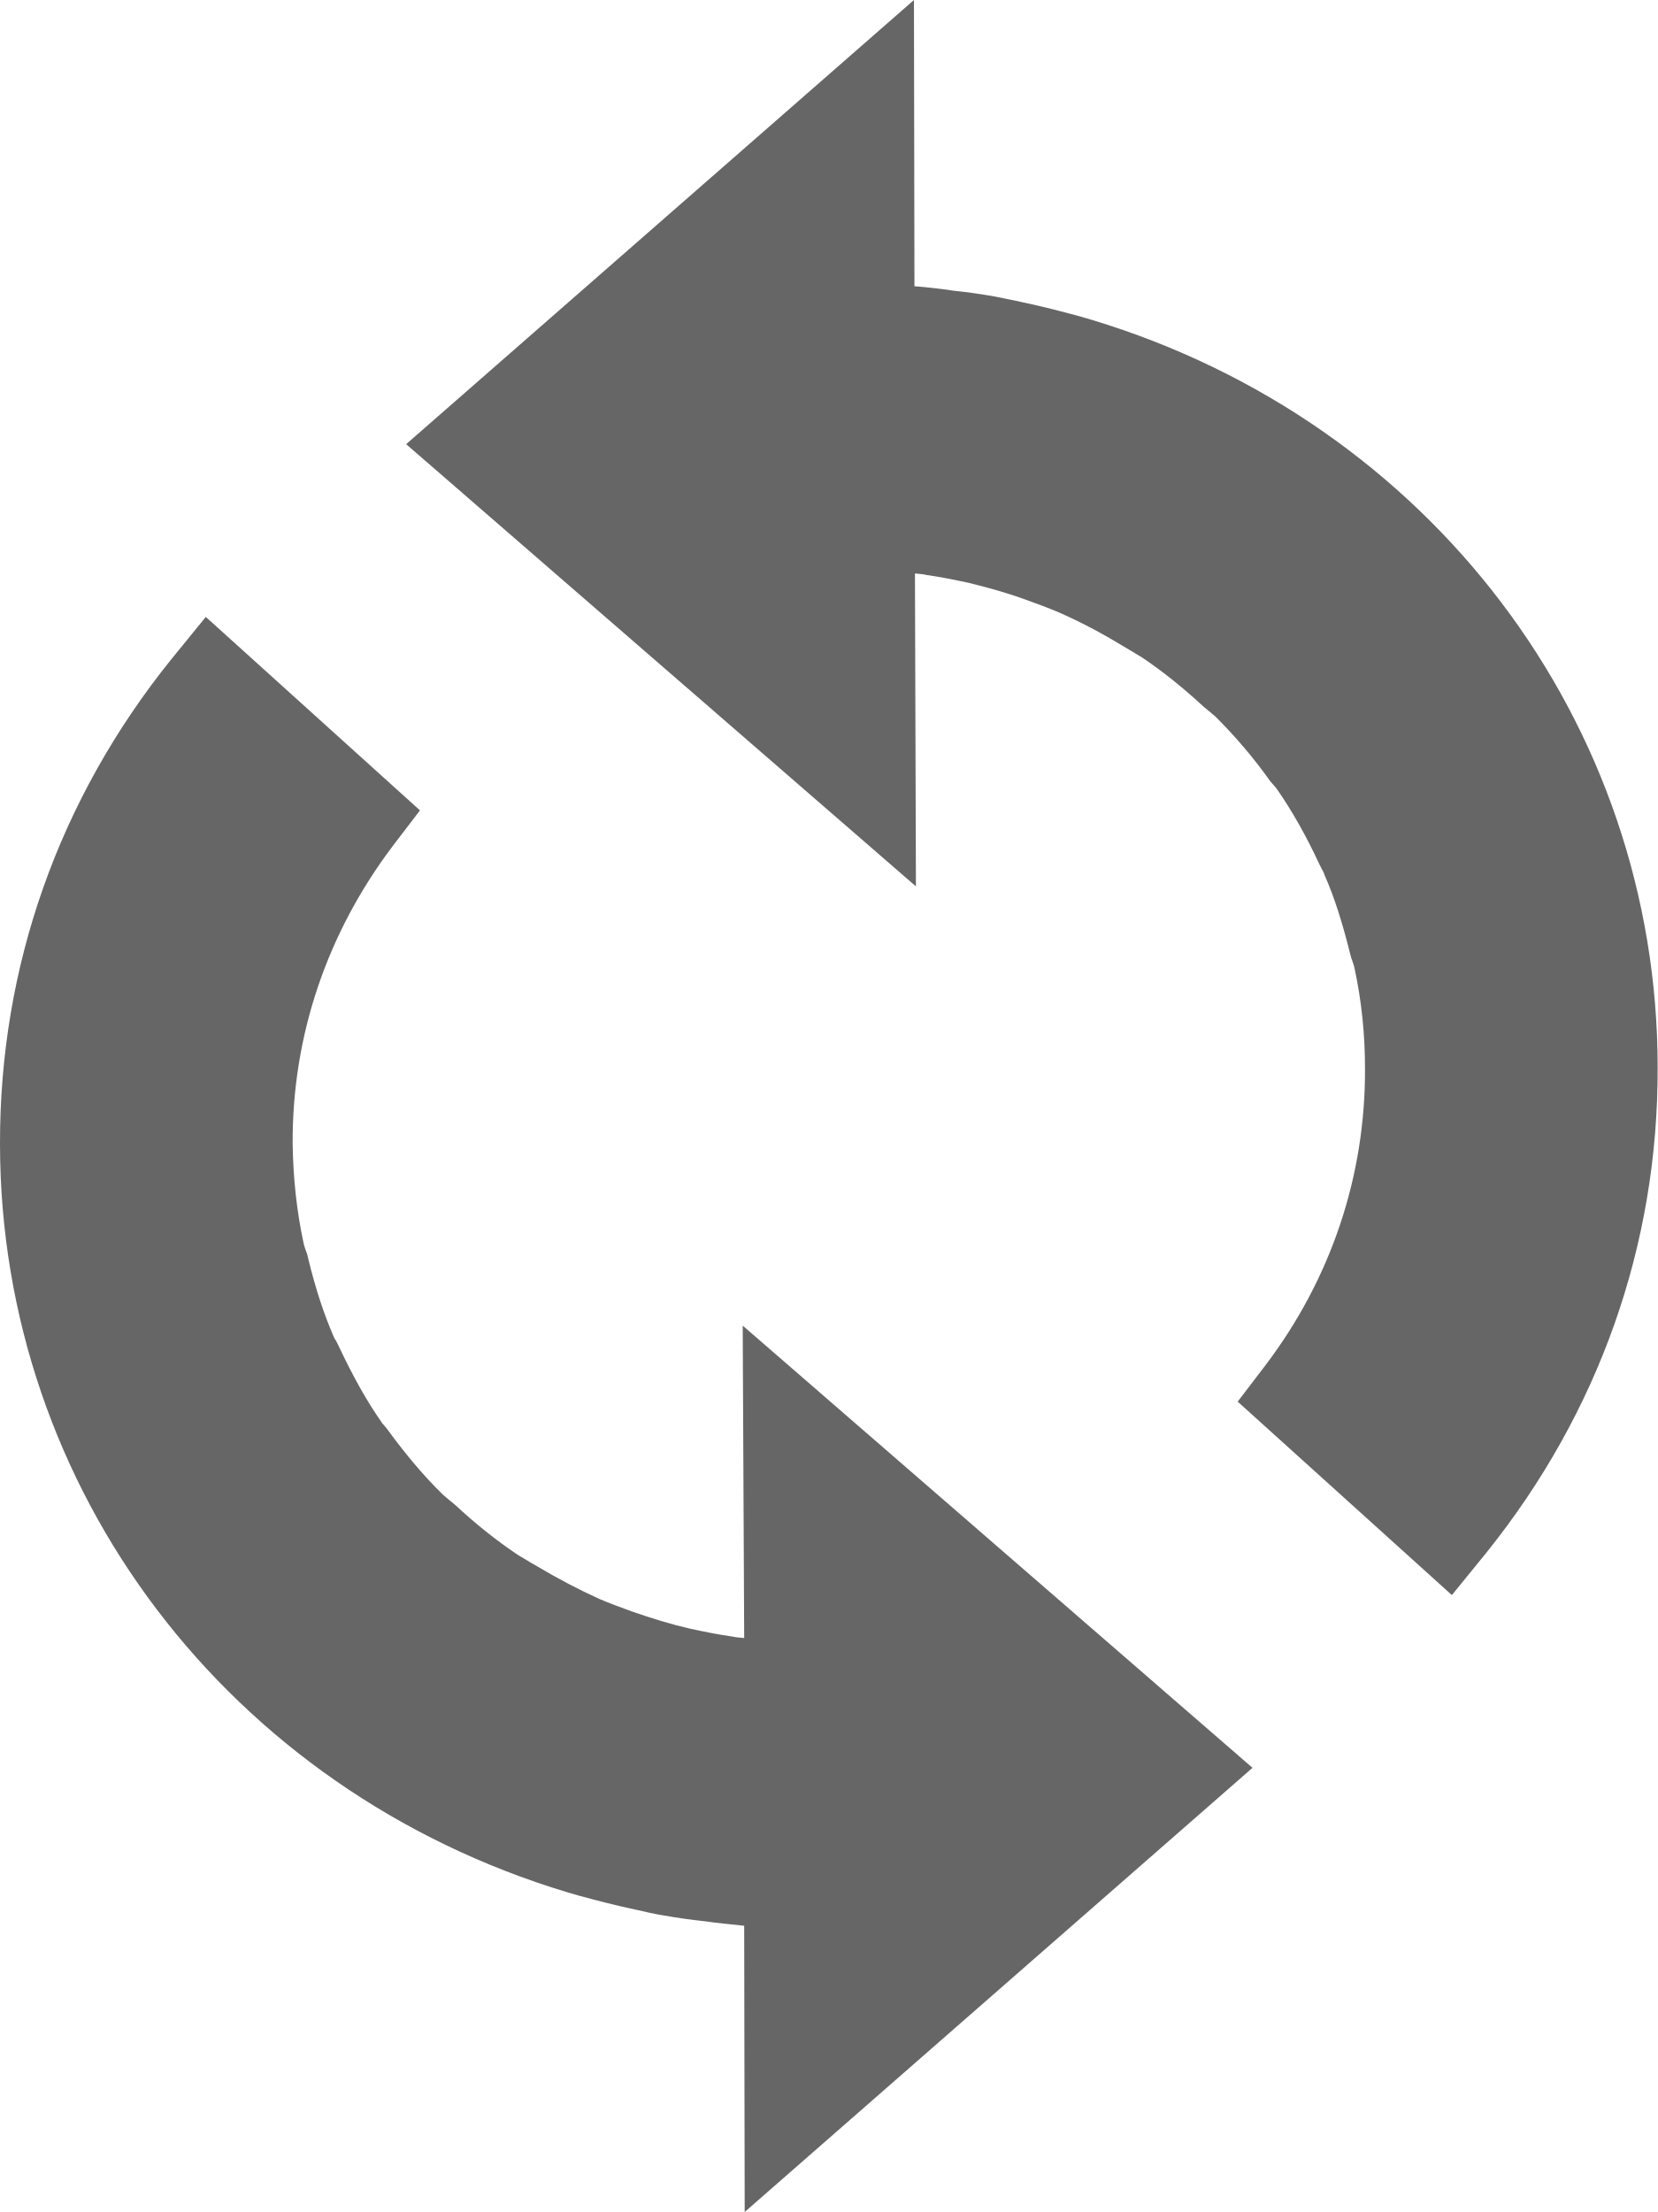
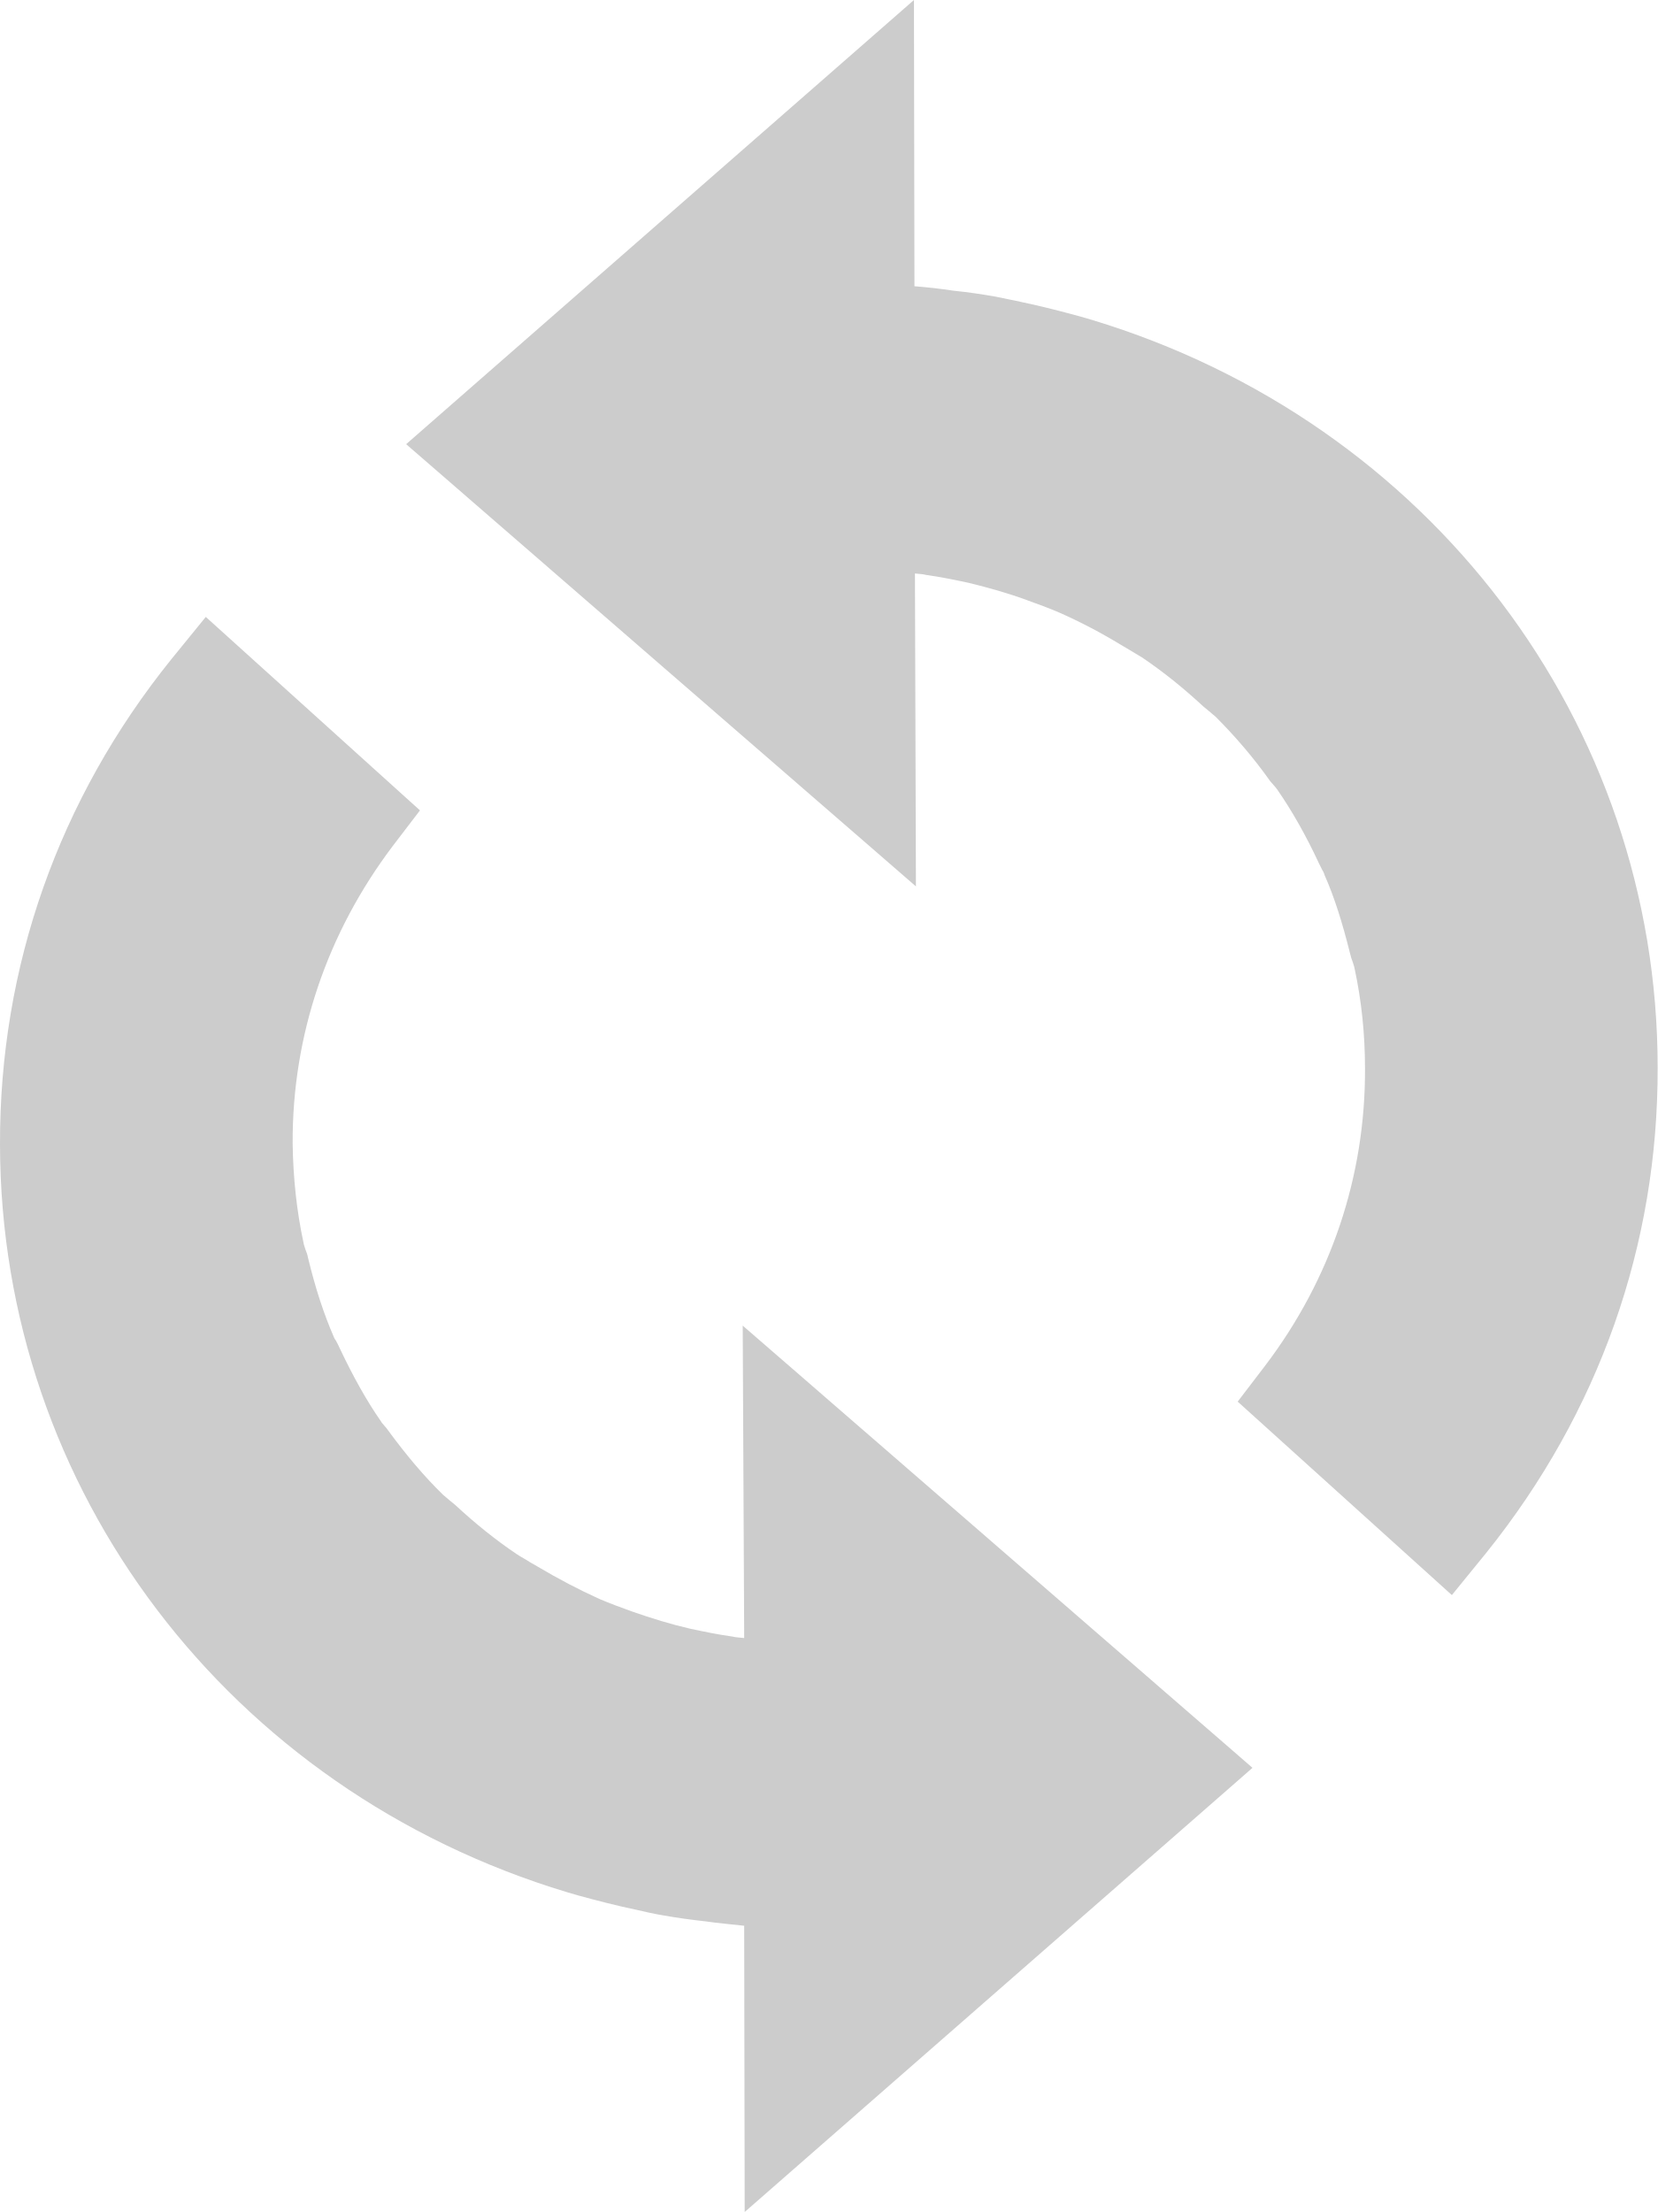
<svg xmlns="http://www.w3.org/2000/svg" xml:space="preserve" width="335.901" viewBox="0 0 335.901 448.2" version="1.1" id="Layer_1" height="448.2">
  <defs id="defs11" />
  <g transform="translate(-87.89938,-32)" id="g6">
-     <path id="path2" style="fill:#666" d="m 309.1,96.8 -2.4,-0.7 c -3.7,-1 -7.5,-2 -11.8,-2.9 -1.7,-0.4 -3.5,-0.7 -5.3,-1.1 -2.8,-0.5 -5.6,-0.9 -8.5,-1.2 -2.6,-0.4 -5.3,-0.7 -7.9,-0.9 l -0.1,-58 -102.9,90 103.3,89.6 -0.2,-63.4 c 0.8,0.1 1.6,0.1 2.3,0.3 2.9,0.4 5.8,1 8.6,1.6 4.1,1 8,2.1 11.8,3.5 2.2,0.8 4.4,1.6 6.5,2.5 4.3,1.9 8.5,4.1 12.6,6.6 l 1.2,0.7 c 1,0.6 2,1.2 3,1.8 4.3,2.9 8.4,6.2 12.5,10 l 1.1,0.9 c 0.5,0.4 0.9,0.8 1.3,1.1 4,4 7.7,8.3 11.1,13.1 l 0.7,0.8 c 0.3,0.3 0.5,0.6 0.8,1 2.9,4.2 5.7,9.1 8.4,14.9 0.2,0.4 0.4,0.8 0.6,1.2 0.2,0.3 0.4,0.7 0.5,1.1 2,4.5 3.6,9.6 5.2,16 0.1,0.5 0.3,1.1 0.5,1.6 0.1,0.4 0.3,0.8 0.4,1.4 1.4,6.5 2.1,13.3 2.1,20.2 0.1,21.8 -6.9,42.7 -20.3,60.3 l -5.5,7.2 43.4,39.2 7,-8.6 c 22.8,-28.4 34.8,-62.3 34.7,-98.3 0,-69.9 -46.2,-130.8 -114.7,-151.5 z" />
-     <path id="path4" style="fill:#666" d="m 238.7,363.9 c -0.8,-0.1 -1.6,-0.1 -2.4,-0.3 -2.9,-0.4 -5.8,-1 -8.6,-1.6 -3.9,-0.9 -7.8,-2.1 -11.8,-3.5 -2.2,-0.8 -4.4,-1.6 -6.5,-2.5 -4.2,-1.9 -8.4,-4.1 -12.6,-6.6 l -1.4,-0.8 c -0.9,-0.6 -1.9,-1.1 -2.8,-1.7 -4.3,-2.9 -8.4,-6.2 -12.5,-10 L 179,336 c -0.5,-0.4 -0.9,-0.8 -1.3,-1.1 -3.9,-3.8 -7.5,-8.1 -11.1,-13 -0.2,-0.3 -0.5,-0.7 -0.8,-1 -0.2,-0.3 -0.5,-0.5 -0.7,-0.9 -3,-4.3 -5.7,-9.2 -8.4,-14.9 -0.2,-0.5 -0.5,-1 -0.7,-1.4 -0.2,-0.3 -0.4,-0.6 -0.5,-0.9 -1.9,-4.4 -3.6,-9.4 -5.2,-16 -0.1,-0.6 -0.3,-1.1 -0.5,-1.6 -0.1,-0.4 -0.3,-0.8 -0.4,-1.4 -1.4,-6.5 -2.1,-13.2 -2.2,-20.1 -0.1,-21.9 7,-42.7 20.3,-60.3 l 5.5,-7.2 -43.4,-39.2 -7,8.6 c -22.8,28.3 -34.8,62.3 -34.7,98.3 0.1,69.9 46.3,130.8 114.9,151.5 l 2.4,0.7 c 3.7,1 7.5,2 11.8,2.9 1.7,0.4 3.5,0.8 5.3,1.1 2.8,0.5 5.7,0.9 8.5,1.2 2.7,0.4 5.3,0.6 7.9,0.9 l 0.1,58 102.9,-90 -103.3,-89.6 z" />
+     <path id="path2" style="fill:#ccc" d="m 309.1,96.8 -2.4,-0.7 c -3.7,-1 -7.5,-2 -11.8,-2.9 -1.7,-0.4 -3.5,-0.7 -5.3,-1.1 -2.8,-0.5 -5.6,-0.9 -8.5,-1.2 -2.6,-0.4 -5.3,-0.7 -7.9,-0.9 l -0.1,-58 -102.9,90 103.3,89.6 -0.2,-63.4 c 0.8,0.1 1.6,0.1 2.3,0.3 2.9,0.4 5.8,1 8.6,1.6 4.1,1 8,2.1 11.8,3.5 2.2,0.8 4.4,1.6 6.5,2.5 4.3,1.9 8.5,4.1 12.6,6.6 l 1.2,0.7 c 1,0.6 2,1.2 3,1.8 4.3,2.9 8.4,6.2 12.5,10 l 1.1,0.9 c 0.5,0.4 0.9,0.8 1.3,1.1 4,4 7.7,8.3 11.1,13.1 l 0.7,0.8 c 0.3,0.3 0.5,0.6 0.8,1 2.9,4.2 5.7,9.1 8.4,14.9 0.2,0.4 0.4,0.8 0.6,1.2 0.2,0.3 0.4,0.7 0.5,1.1 2,4.5 3.6,9.6 5.2,16 0.1,0.5 0.3,1.1 0.5,1.6 0.1,0.4 0.3,0.8 0.4,1.4 1.4,6.5 2.1,13.3 2.1,20.2 0.1,21.8 -6.9,42.7 -20.3,60.3 l -5.5,7.2 43.4,39.2 7,-8.6 c 22.8,-28.4 34.8,-62.3 34.7,-98.3 0,-69.9 -46.2,-130.8 -114.7,-151.5 z" />
+     <path id="path4" style="fill:#ccc" d="m 238.7,363.9 c -0.8,-0.1 -1.6,-0.1 -2.4,-0.3 -2.9,-0.4 -5.8,-1 -8.6,-1.6 -3.9,-0.9 -7.8,-2.1 -11.8,-3.5 -2.2,-0.8 -4.4,-1.6 -6.5,-2.5 -4.2,-1.9 -8.4,-4.1 -12.6,-6.6 l -1.4,-0.8 c -0.9,-0.6 -1.9,-1.1 -2.8,-1.7 -4.3,-2.9 -8.4,-6.2 -12.5,-10 L 179,336 c -0.5,-0.4 -0.9,-0.8 -1.3,-1.1 -3.9,-3.8 -7.5,-8.1 -11.1,-13 -0.2,-0.3 -0.5,-0.7 -0.8,-1 -0.2,-0.3 -0.5,-0.5 -0.7,-0.9 -3,-4.3 -5.7,-9.2 -8.4,-14.9 -0.2,-0.5 -0.5,-1 -0.7,-1.4 -0.2,-0.3 -0.4,-0.6 -0.5,-0.9 -1.9,-4.4 -3.6,-9.4 -5.2,-16 -0.1,-0.6 -0.3,-1.1 -0.5,-1.6 -0.1,-0.4 -0.3,-0.8 -0.4,-1.4 -1.4,-6.5 -2.1,-13.2 -2.2,-20.1 -0.1,-21.9 7,-42.7 20.3,-60.3 l 5.5,-7.2 -43.4,-39.2 -7,8.6 c -22.8,28.3 -34.8,62.3 -34.7,98.3 0.1,69.9 46.3,130.8 114.9,151.5 l 2.4,0.7 c 3.7,1 7.5,2 11.8,2.9 1.7,0.4 3.5,0.8 5.3,1.1 2.8,0.5 5.7,0.9 8.5,1.2 2.7,0.4 5.3,0.6 7.9,0.9 l 0.1,58 102.9,-90 -103.3,-89.6 z" />
  </g>
</svg>
